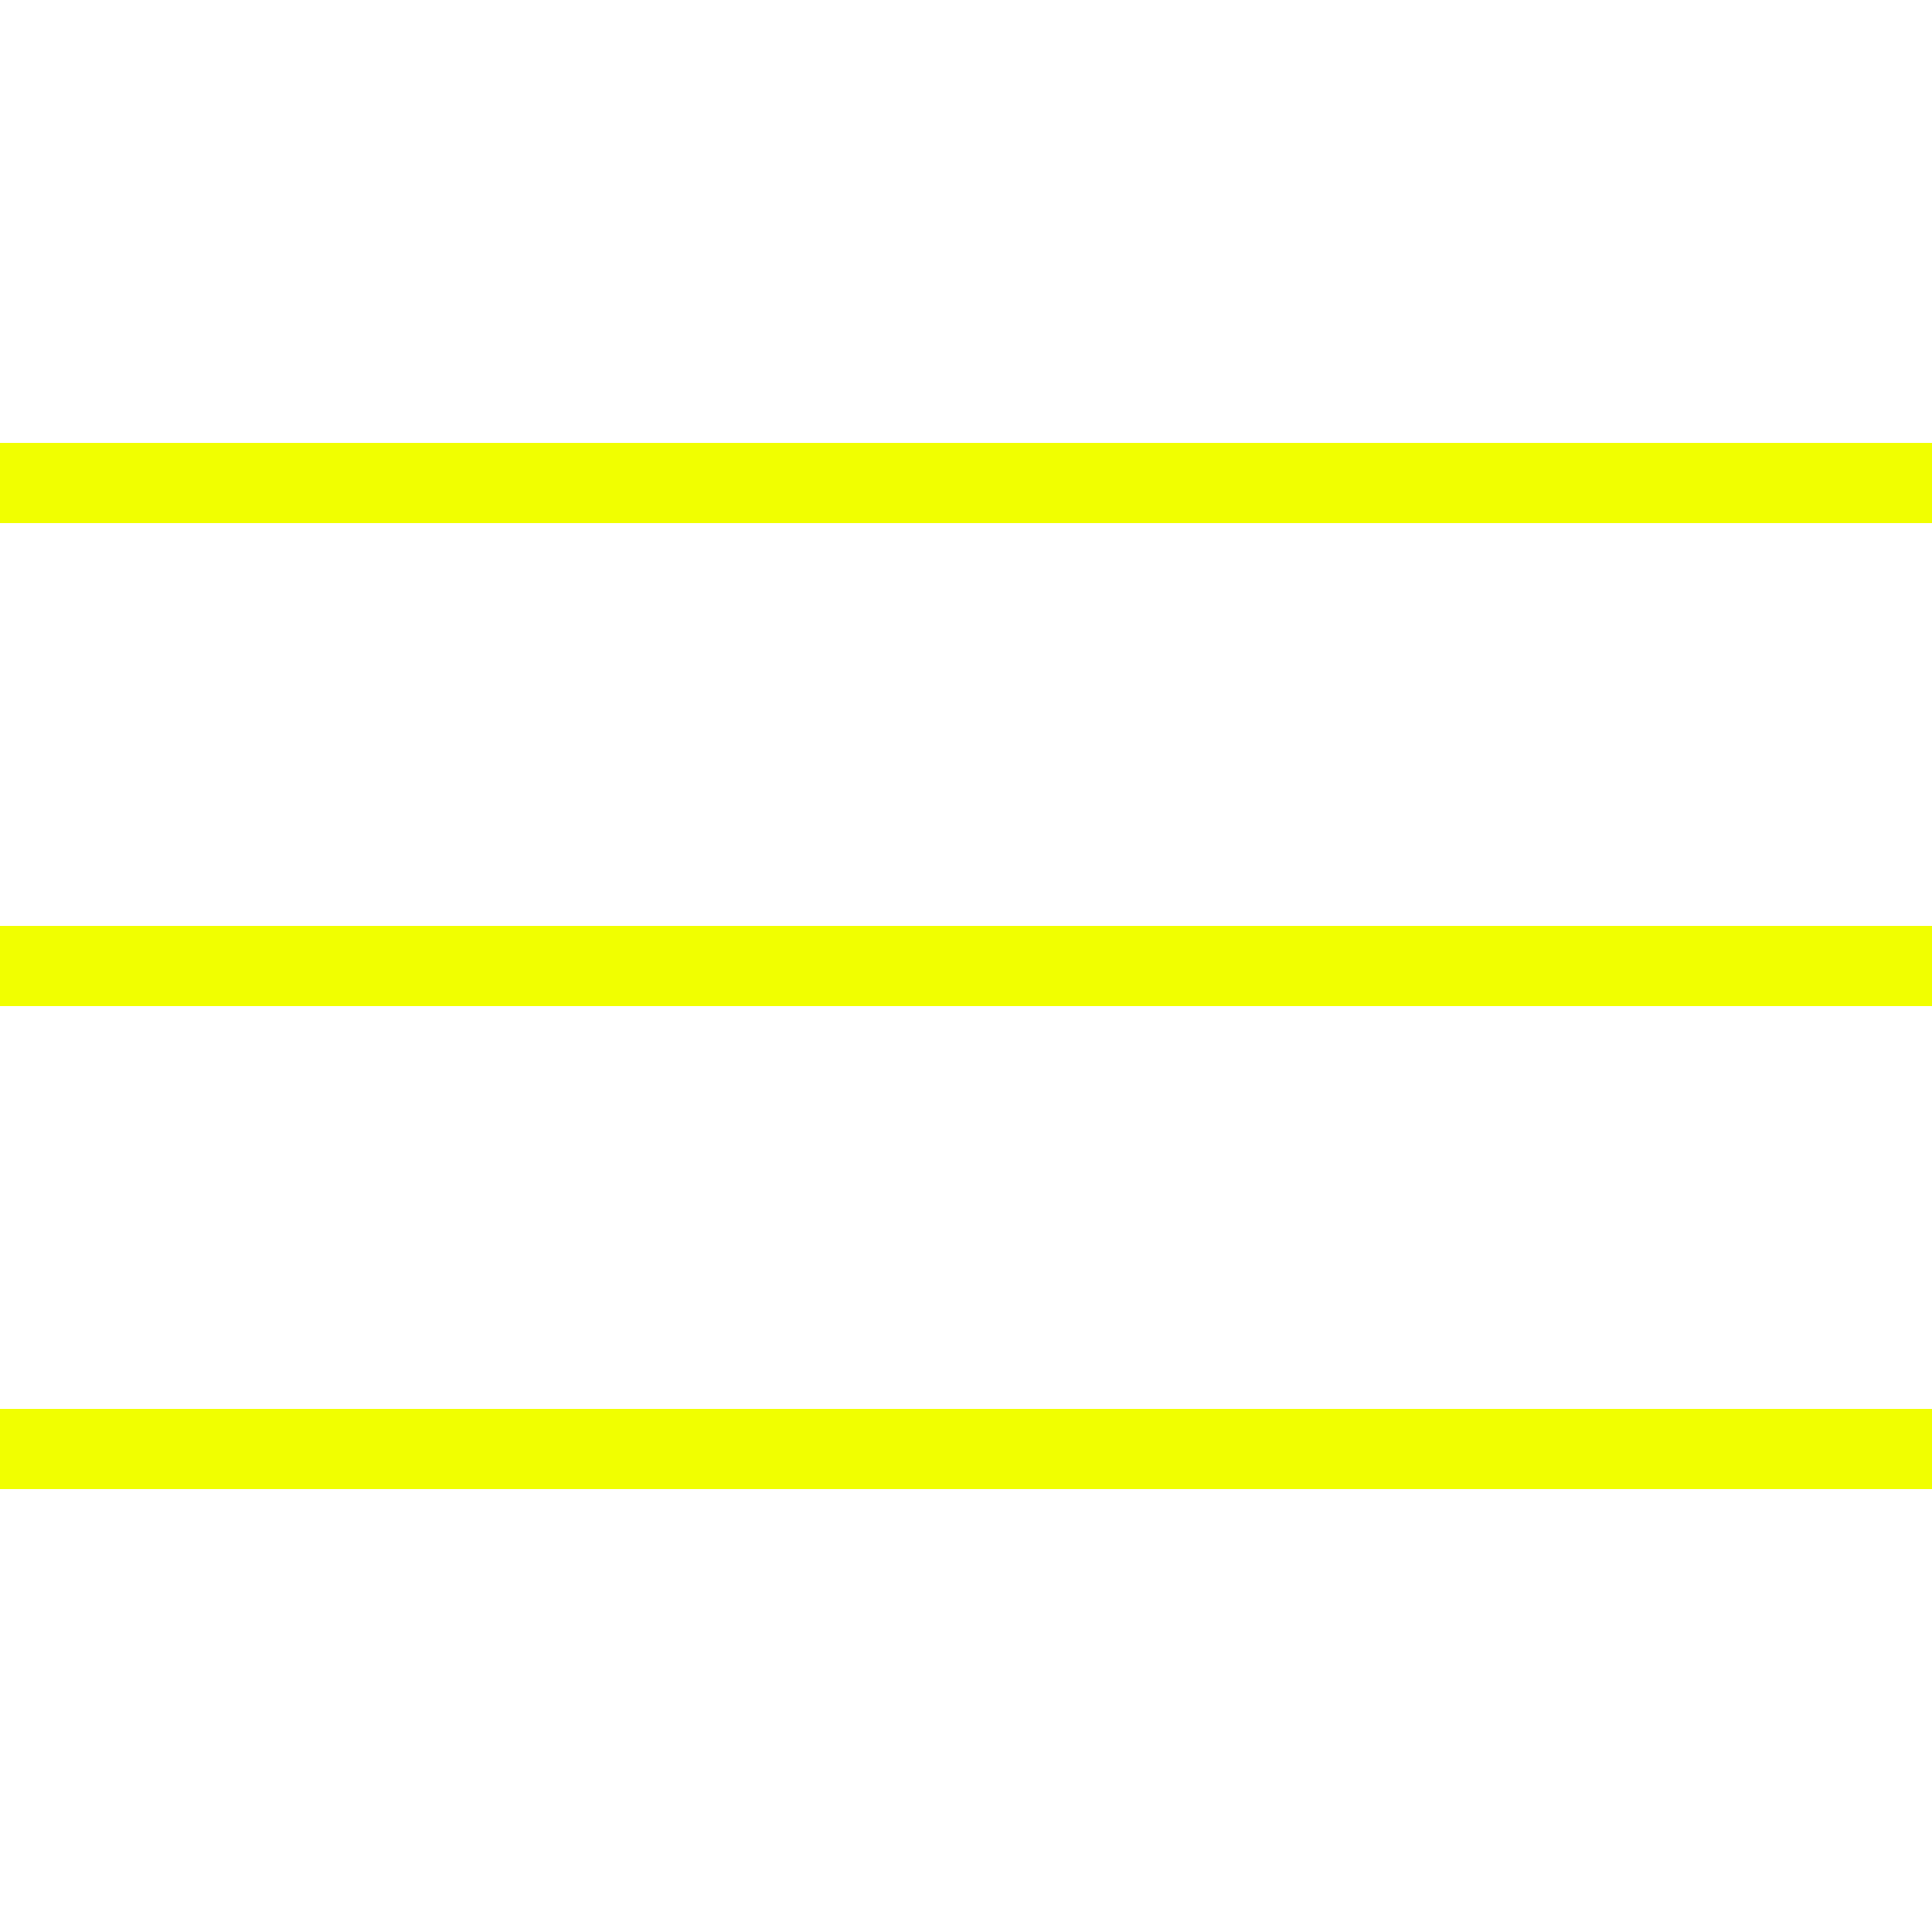
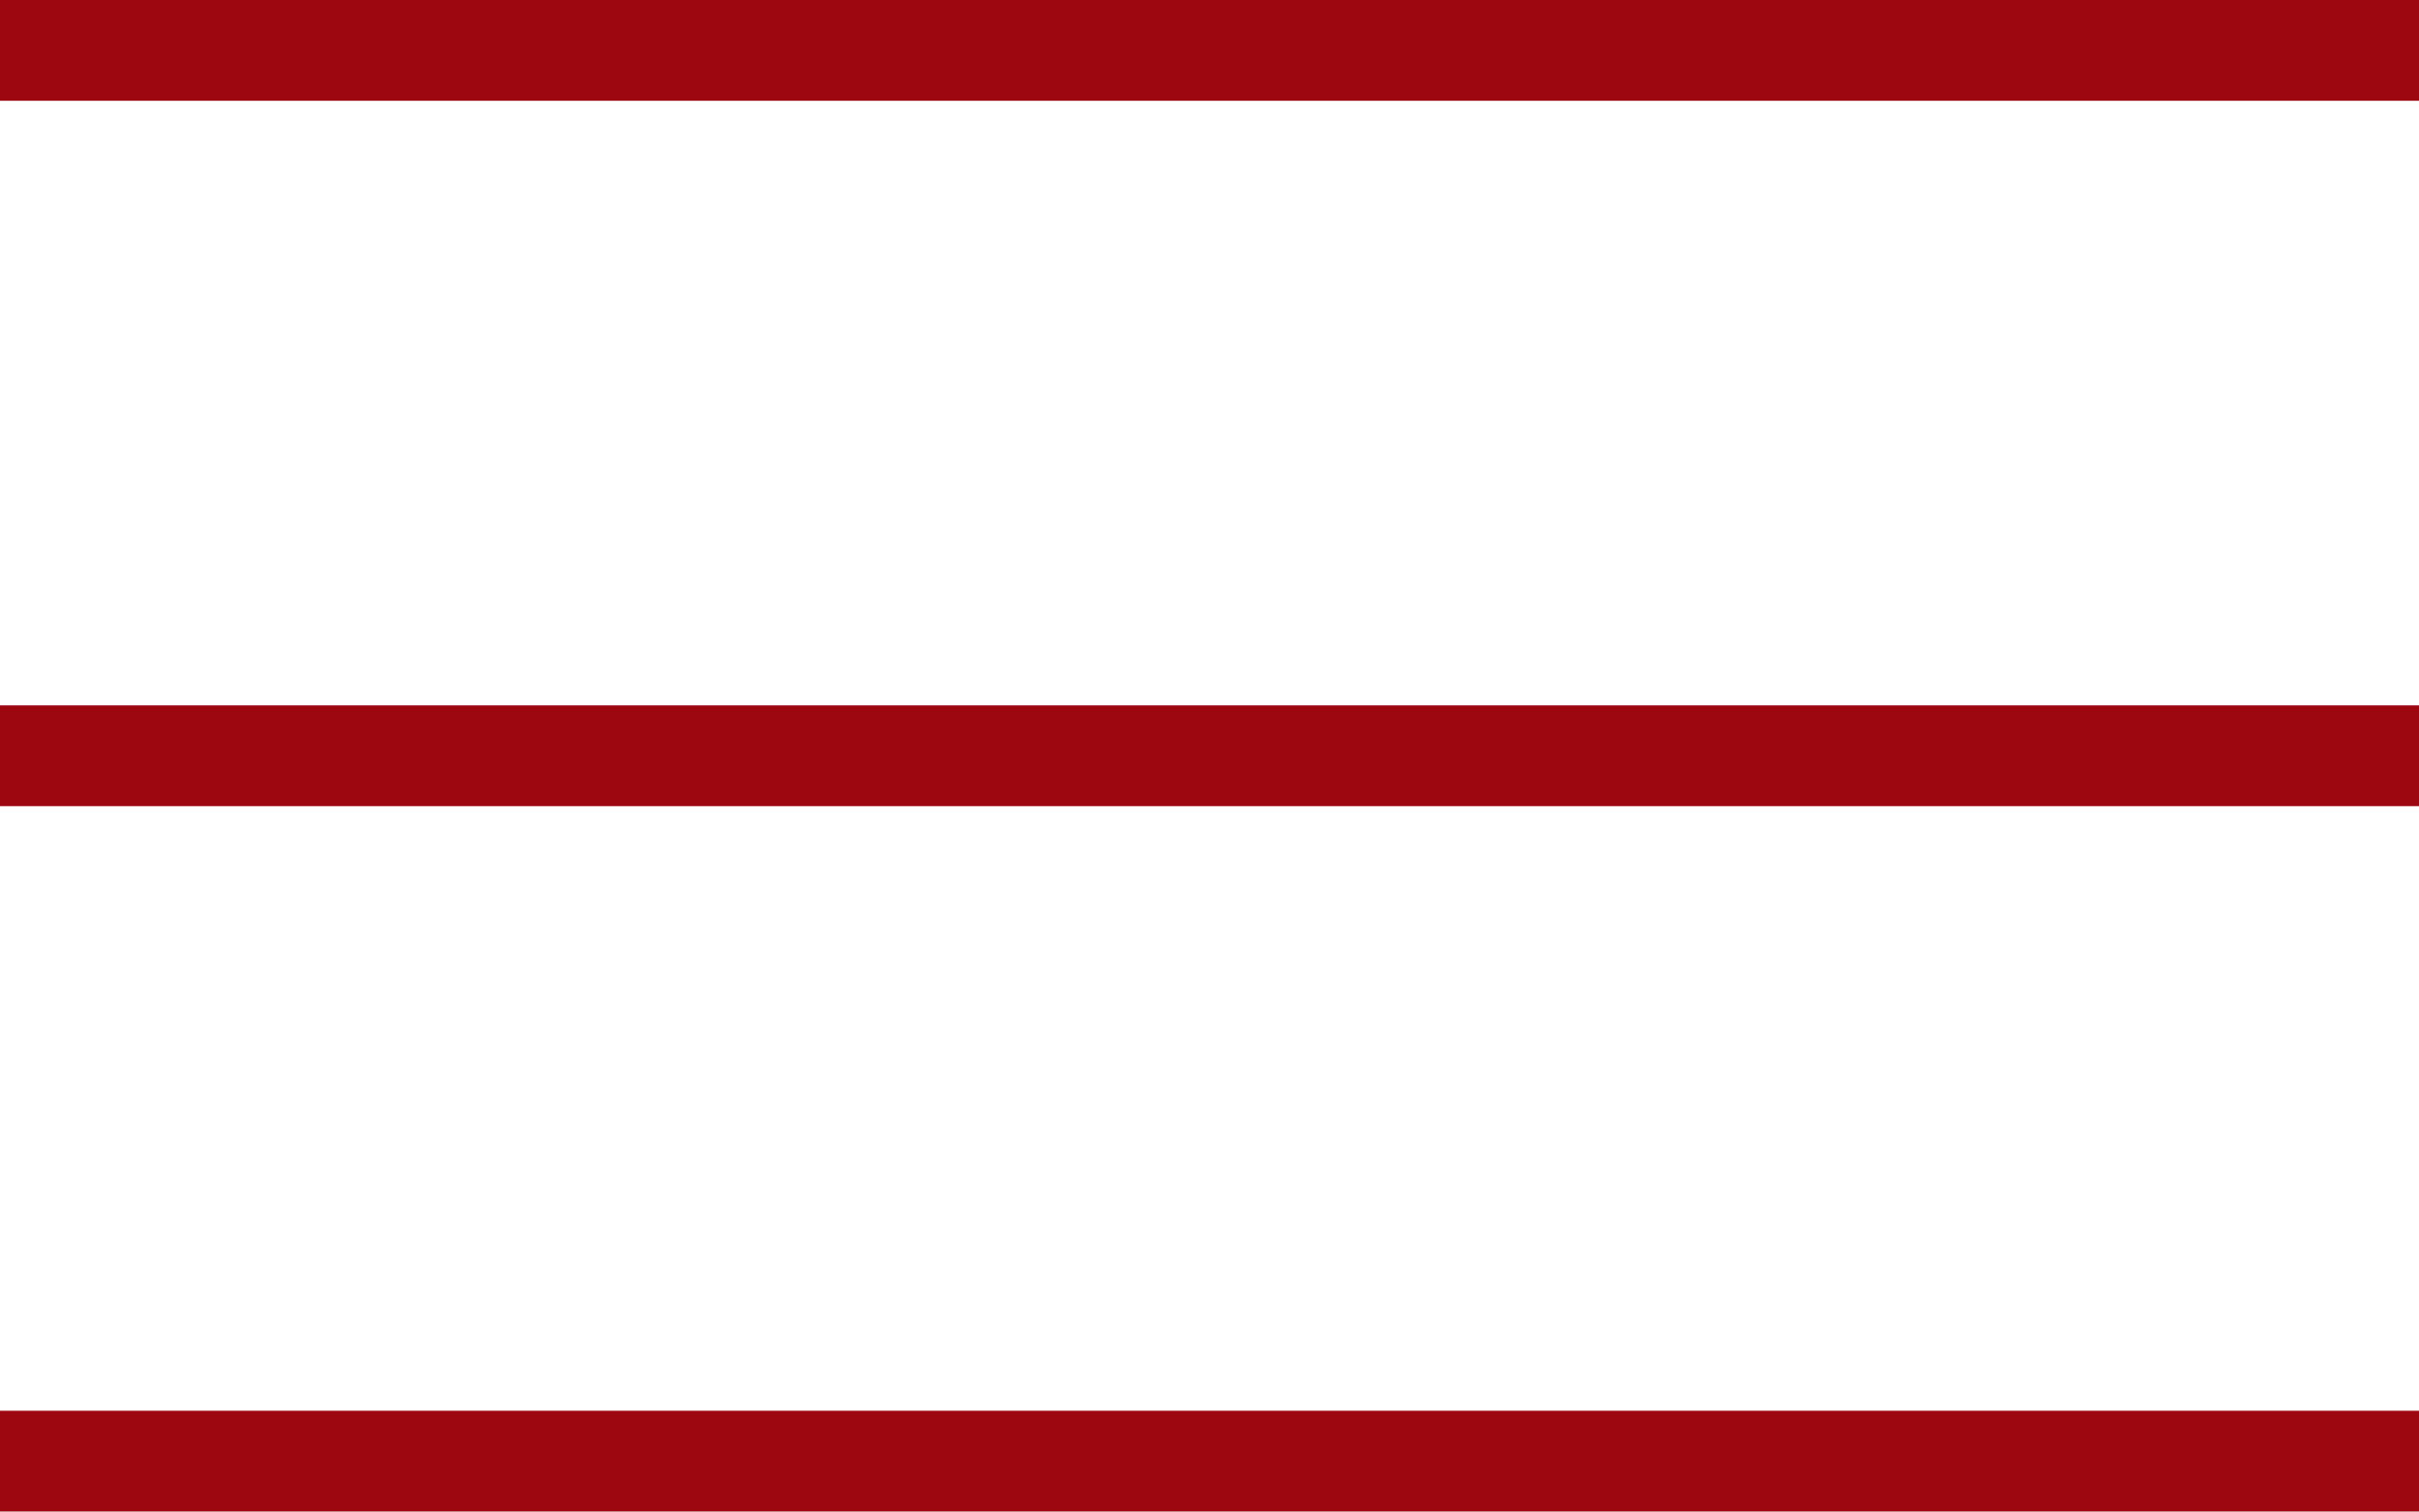
- <svg xmlns="http://www.w3.org/2000/svg" width="24" height="24" viewBox="0 0 24 24" fill="none">
-   <path d="M24 5.5H0V6.5H24V5.5Z" fill="#F1FF00" />
-   <path d="M24 11.5H0V12.5H24V11.5Z" fill="#F1FF00" />
-   <path d="M24 17.5H0V18.5H24V17.5Z" fill="#F1FF00" />
+ <svg xmlns="http://www.w3.org/2000/svg" width="24" height="15" viewBox="0 0 24 15" fill="none">
+   <path d="M24 0H0V1H24V0Z" fill="#9C0710" />
+   <path d="M24 7H0V8H24V7Z" fill="#9C0710" />
+   <path d="M24 14H0V15H24V14Z" fill="#9C0710" />
</svg>
